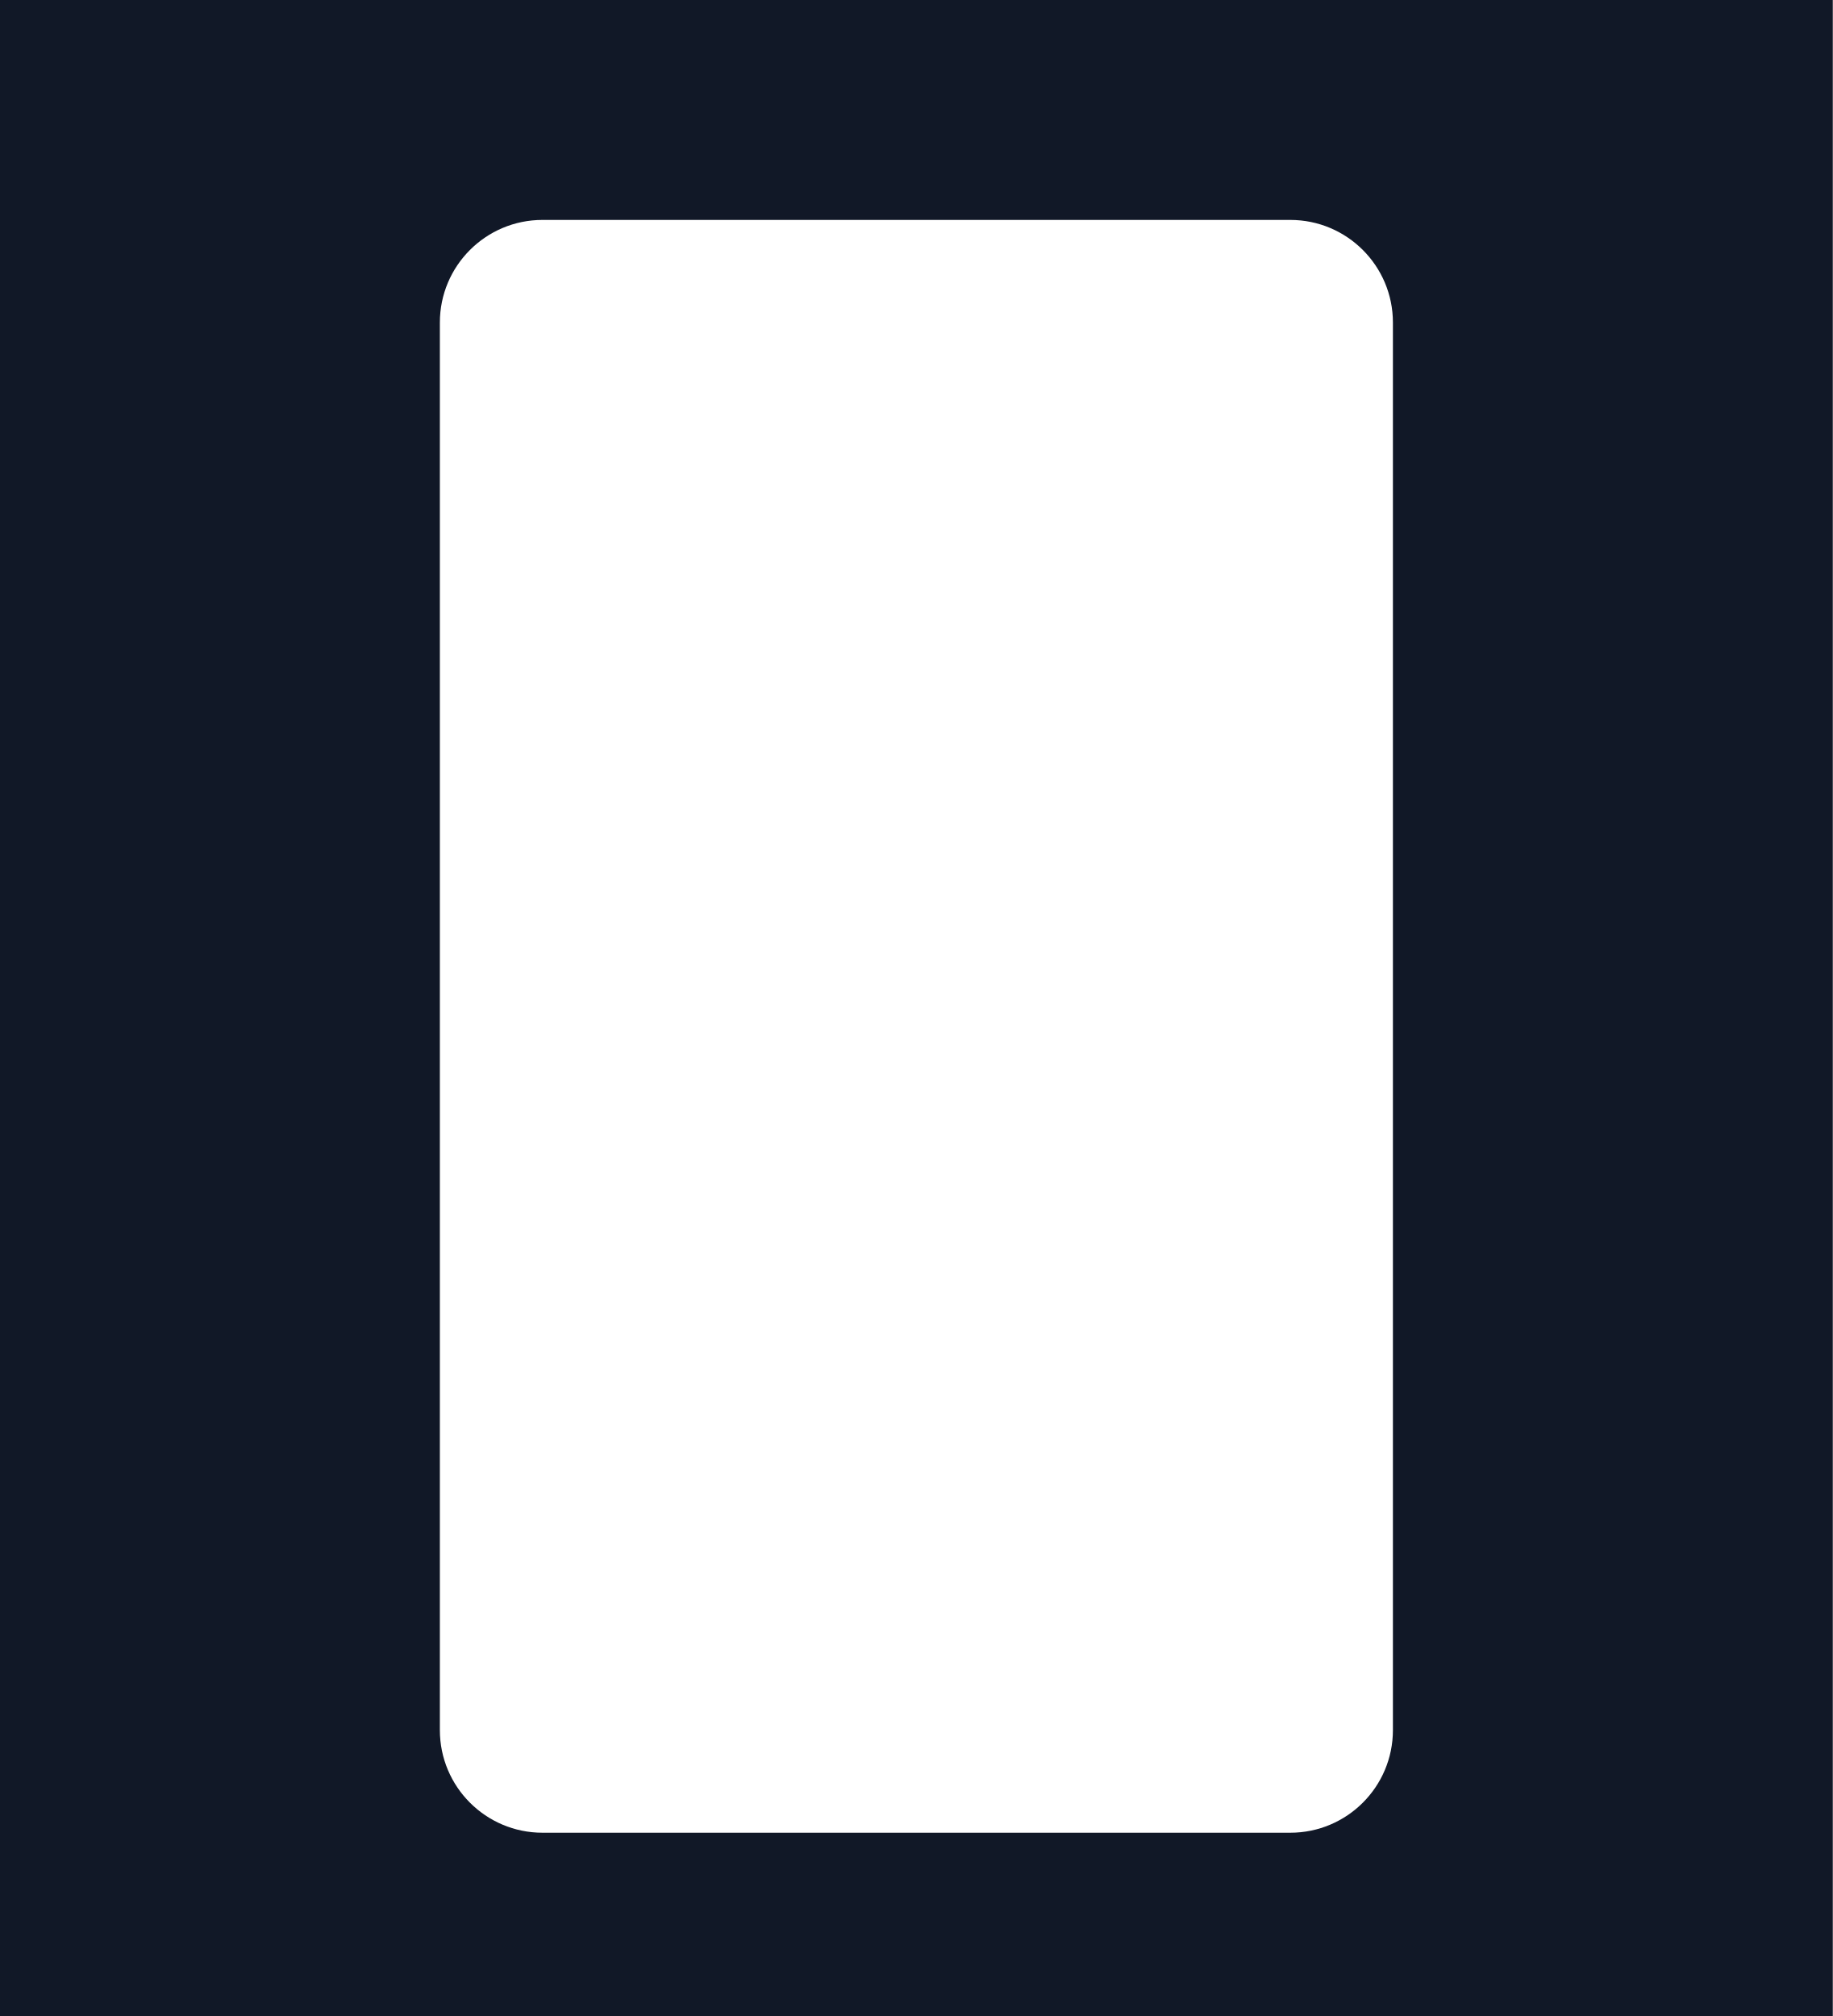
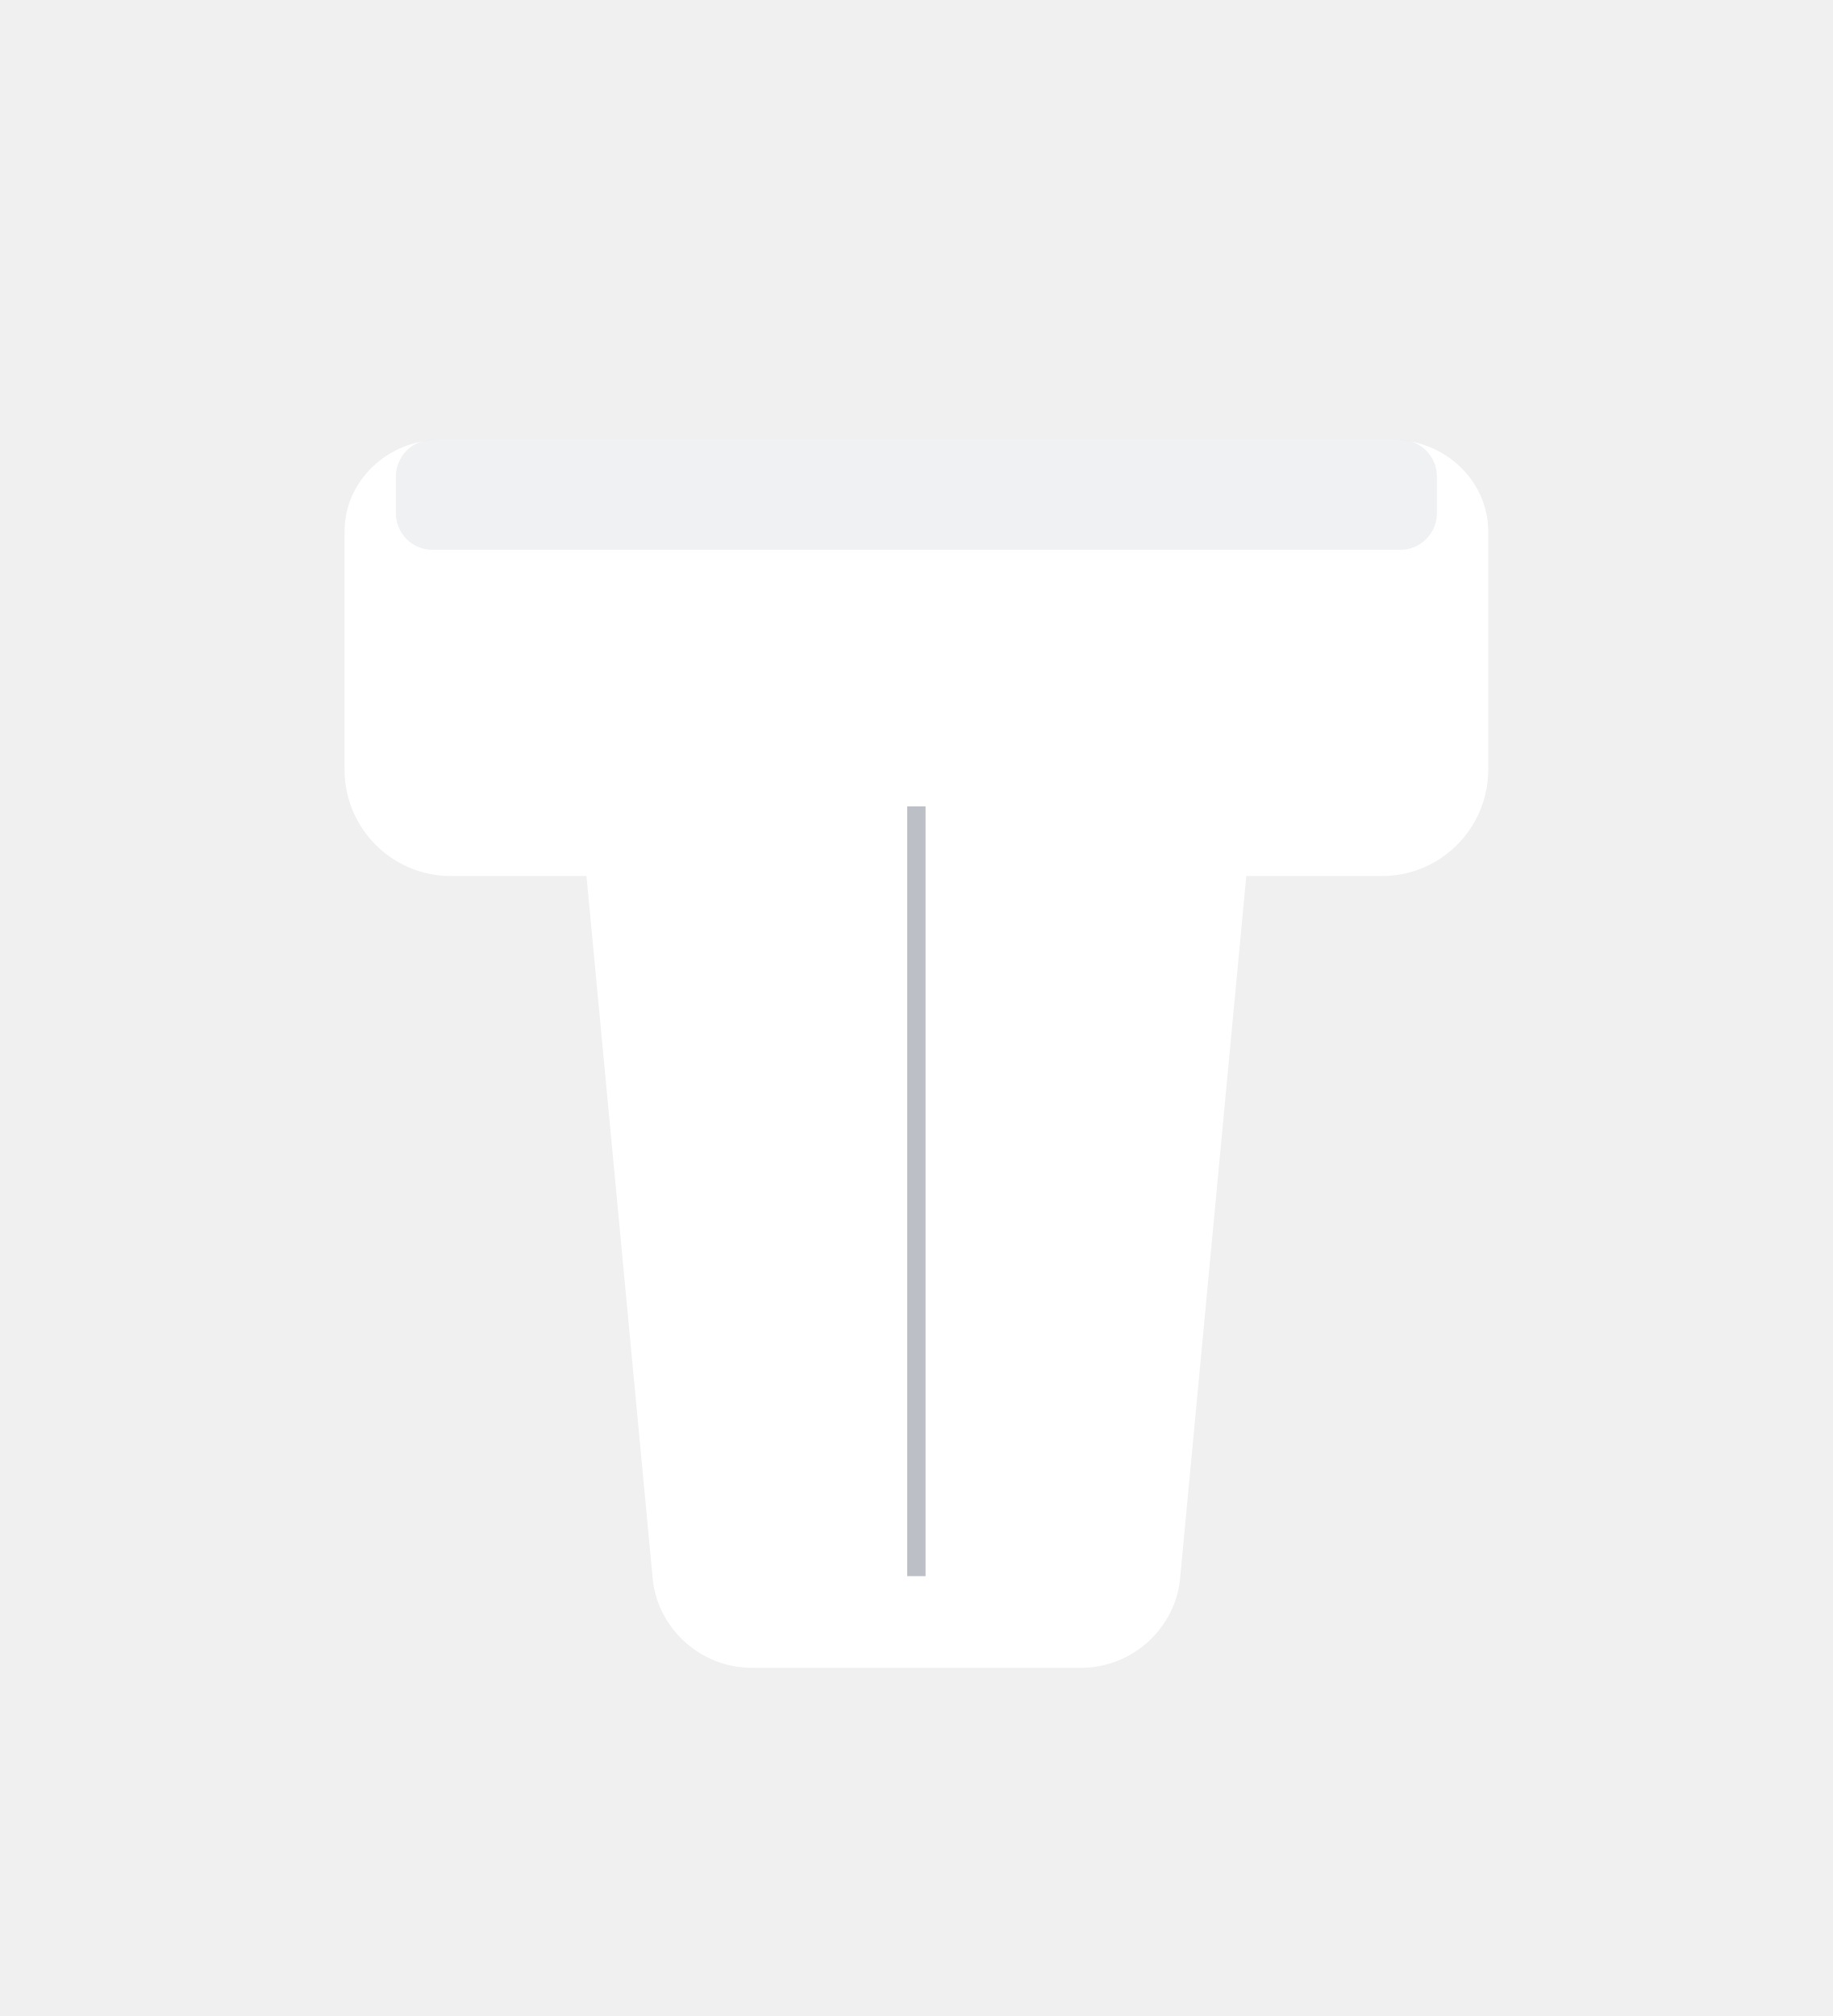
<svg xmlns="http://www.w3.org/2000/svg" viewBox="0 0 500 550">
-   <rect width="500" height="550" fill="#111827" />
-   <rect id="color_first" x="120" y="60" width="260" height="440" rx="28" fill="#ffffff" />
+   <path id="color_first" d="M120 120 H380 C394 120 406 131 406 145 V210 C406 226 393 239 377 239 H340 L322 430 C321 444 309 455 295 455 H247 C233 455 221 444 220 430 L214 290 H286 L280 430 C279 444 267 455 253 455 H205 C191 455 179 444 178 430 L160 239 H123 C107 239 94 226 94 210 V145 C94 131 106 120 120 120 Z" fill="#ffffff" />
+   <rect x="108" y="120" width="284" height="30" rx="10" fill="#e5e7eb" opacity="0.6" />
+   <path d="M250 220 L250 430" stroke="#6b7280" stroke-width="5" opacity="0.45" />
</svg>
